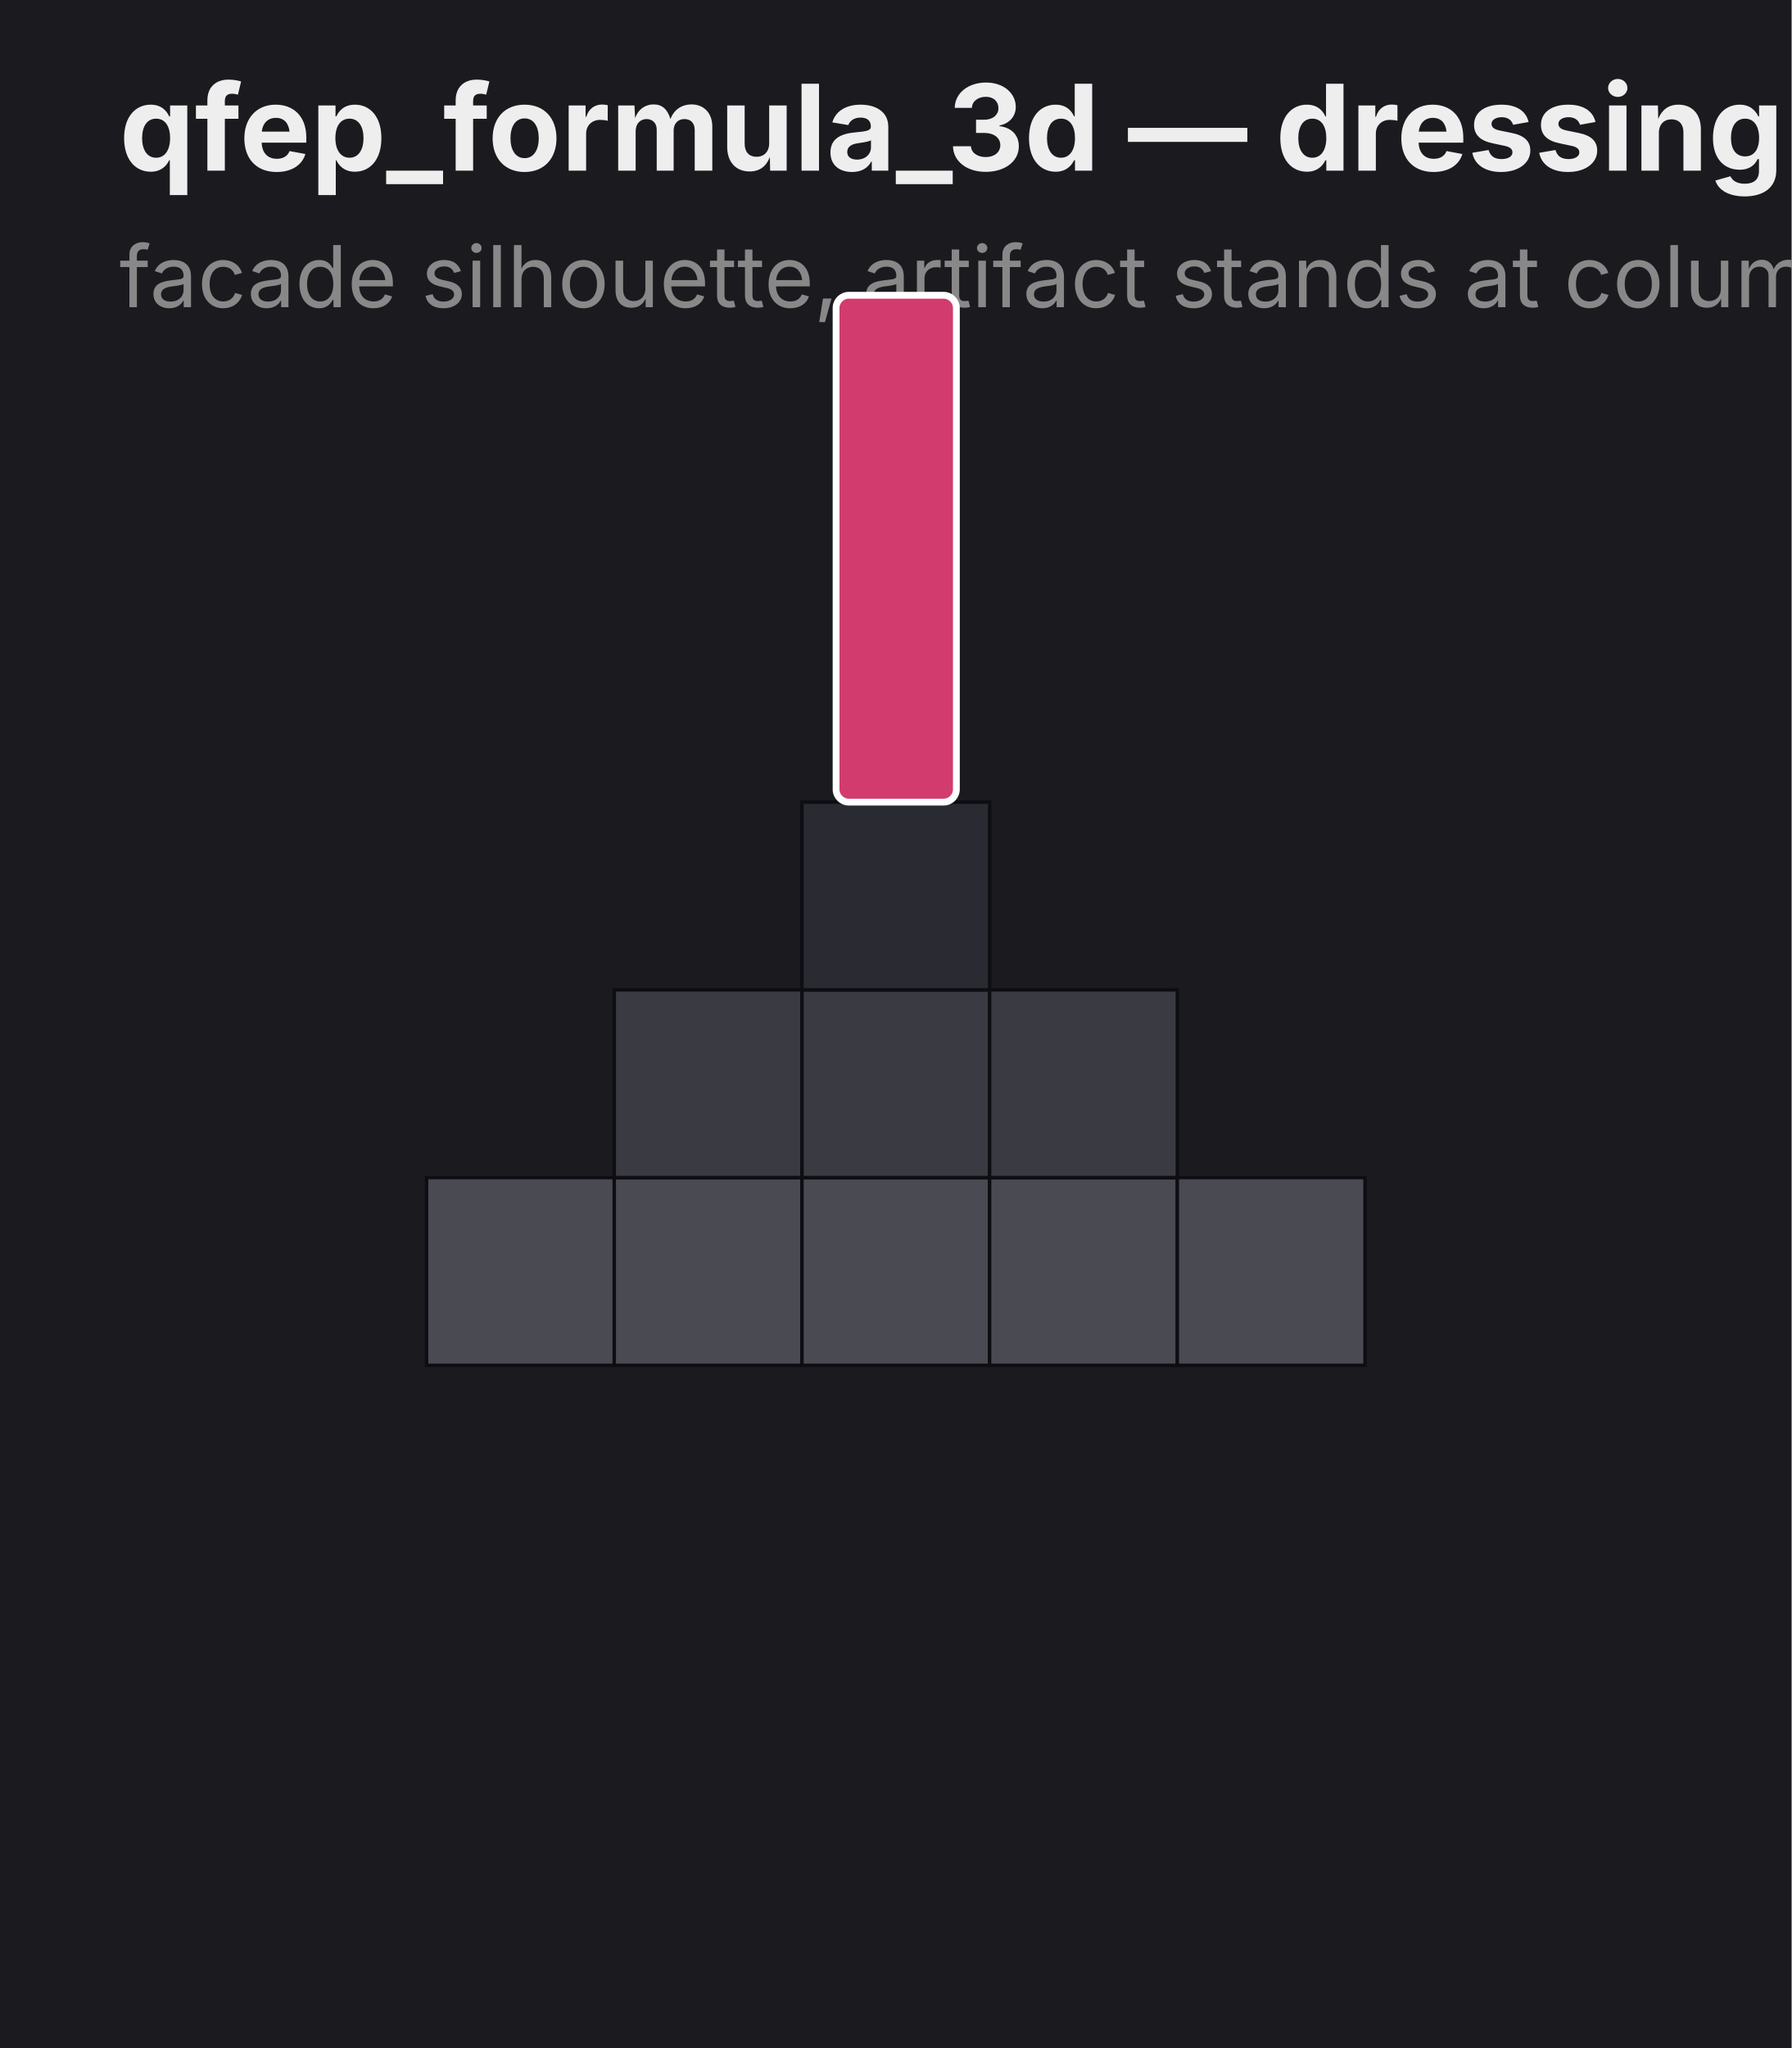
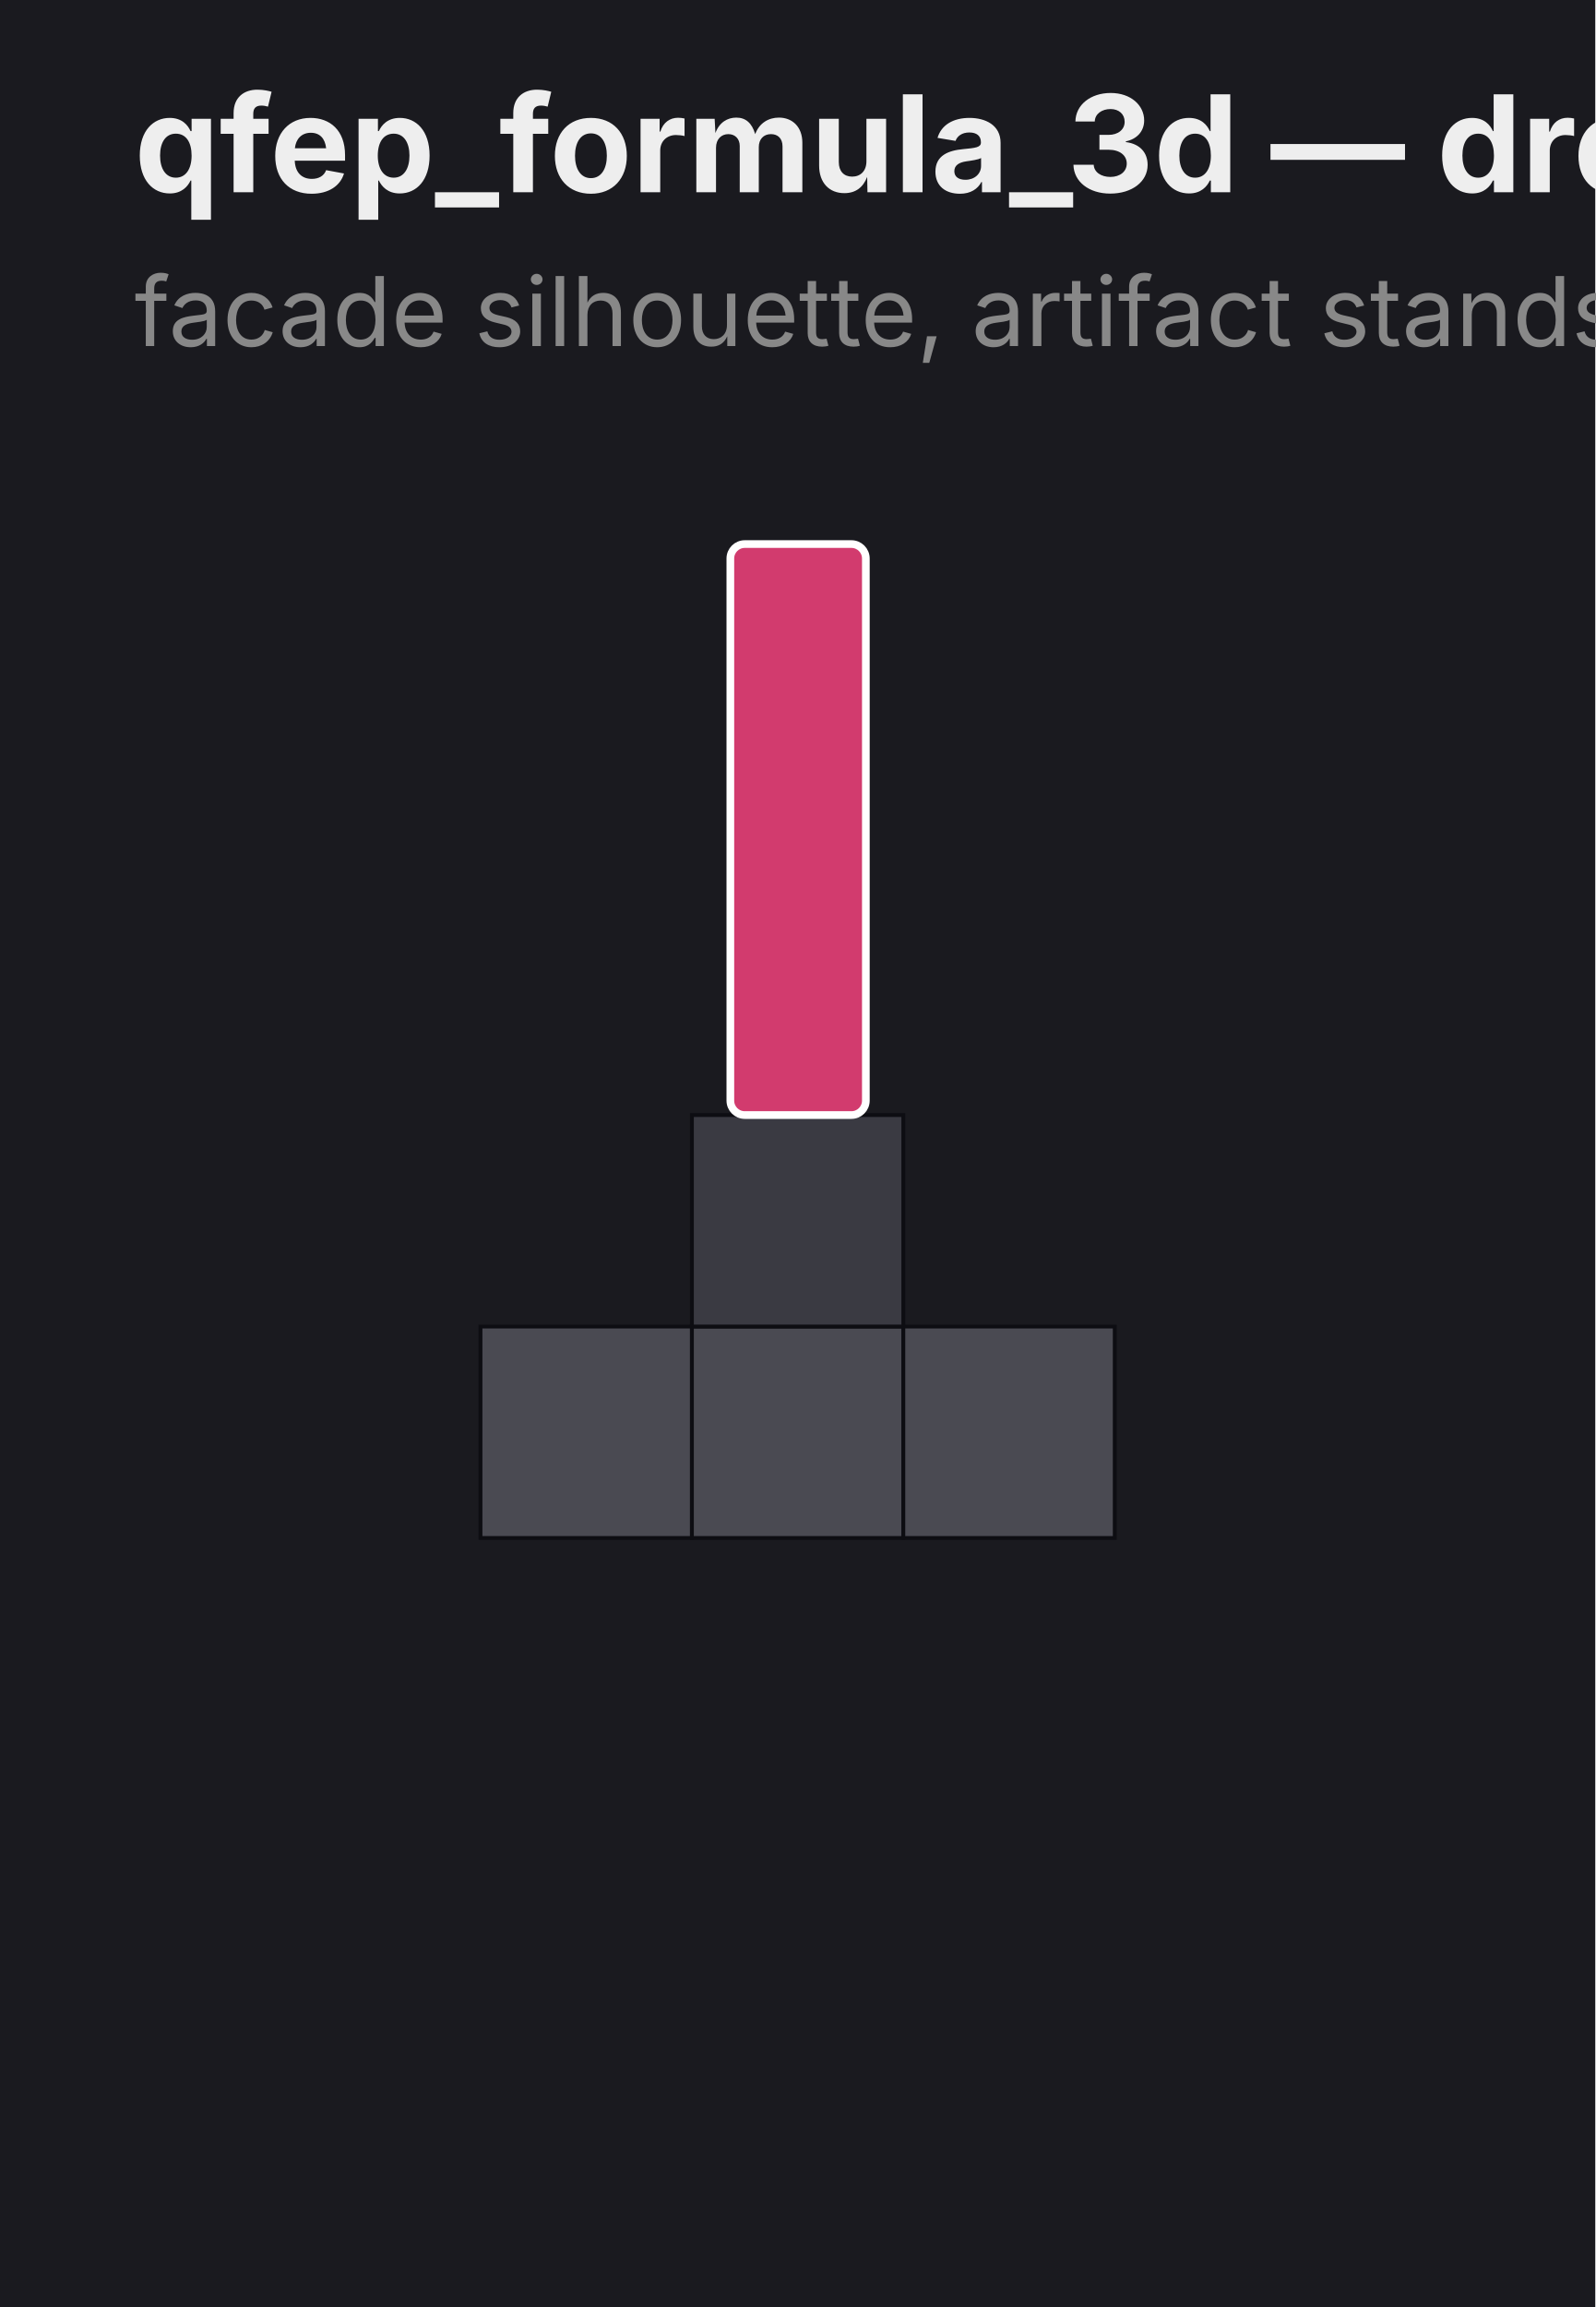
- <svg xmlns="http://www.w3.org/2000/svg" width="210" height="240" viewBox="0 0 210 240" font-family="ui-sans-serif,system-ui,-apple-system,sans-serif">
+ <svg xmlns="http://www.w3.org/2000/svg" width="166" height="240" viewBox="0 0 166 240" font-family="ui-sans-serif,system-ui,-apple-system,sans-serif">
  <style>
.title{font-size:14px;font-weight:bold;fill:#eee}
.subtitle{font-size:10px;fill:#888}
.label{font-size:9px;fill:#bbb;text-anchor:middle;pointer-events:none}
.legend{font-size:9px;fill:#888}
</style>
-   <rect width="210" height="240" fill="#1a1a1f" />
+   <rect width="166" height="240" fill="#1a1a1f" />
  <text class="title" x="14" y="20">qfep_formula_3d — dressing room (elevation)</text>
-   <text class="subtitle" x="14" y="36">facade silhouette, artifact stands at column 2</text>
+   <text class="subtitle" x="14" y="36">facade silhouette, artifact stands at column 1.0</text>
  <rect x="50" y="138" width="22" height="22" fill="#4a4a52" stroke="#0d0d12" stroke-width="0.4" />
  <rect x="72" y="138" width="22" height="22" fill="#4a4a52" stroke="#0d0d12" stroke-width="0.4" />
  <rect x="72" y="116" width="22" height="22" fill="#3a3a42" stroke="#0d0d12" stroke-width="0.4" />
  <rect x="94" y="138" width="22" height="22" fill="#4a4a52" stroke="#0d0d12" stroke-width="0.4" />
-   <rect x="94" y="116" width="22" height="22" fill="#3a3a42" stroke="#0d0d12" stroke-width="0.4" />
-   <rect x="94" y="94" width="22" height="22" fill="#2a2a32" stroke="#0d0d12" stroke-width="0.4" />
-   <rect x="116" y="138" width="22" height="22" fill="#4a4a52" stroke="#0d0d12" stroke-width="0.4" />
-   <rect x="116" y="116" width="22" height="22" fill="#3a3a42" stroke="#0d0d12" stroke-width="0.4" />
-   <rect x="138" y="138" width="22" height="22" fill="#4a4a52" stroke="#0d0d12" stroke-width="0.4" />
-   <rect x="98.0" y="34.6" width="14.1" height="59.4" fill="#d23b6e" stroke="#fff" stroke-width="0.8" rx="1.5" />
+   <rect x="76.0" y="56.6" width="14.1" height="59.4" fill="#d23b6e" stroke="#fff" stroke-width="0.8" rx="1.5" />
</svg>
